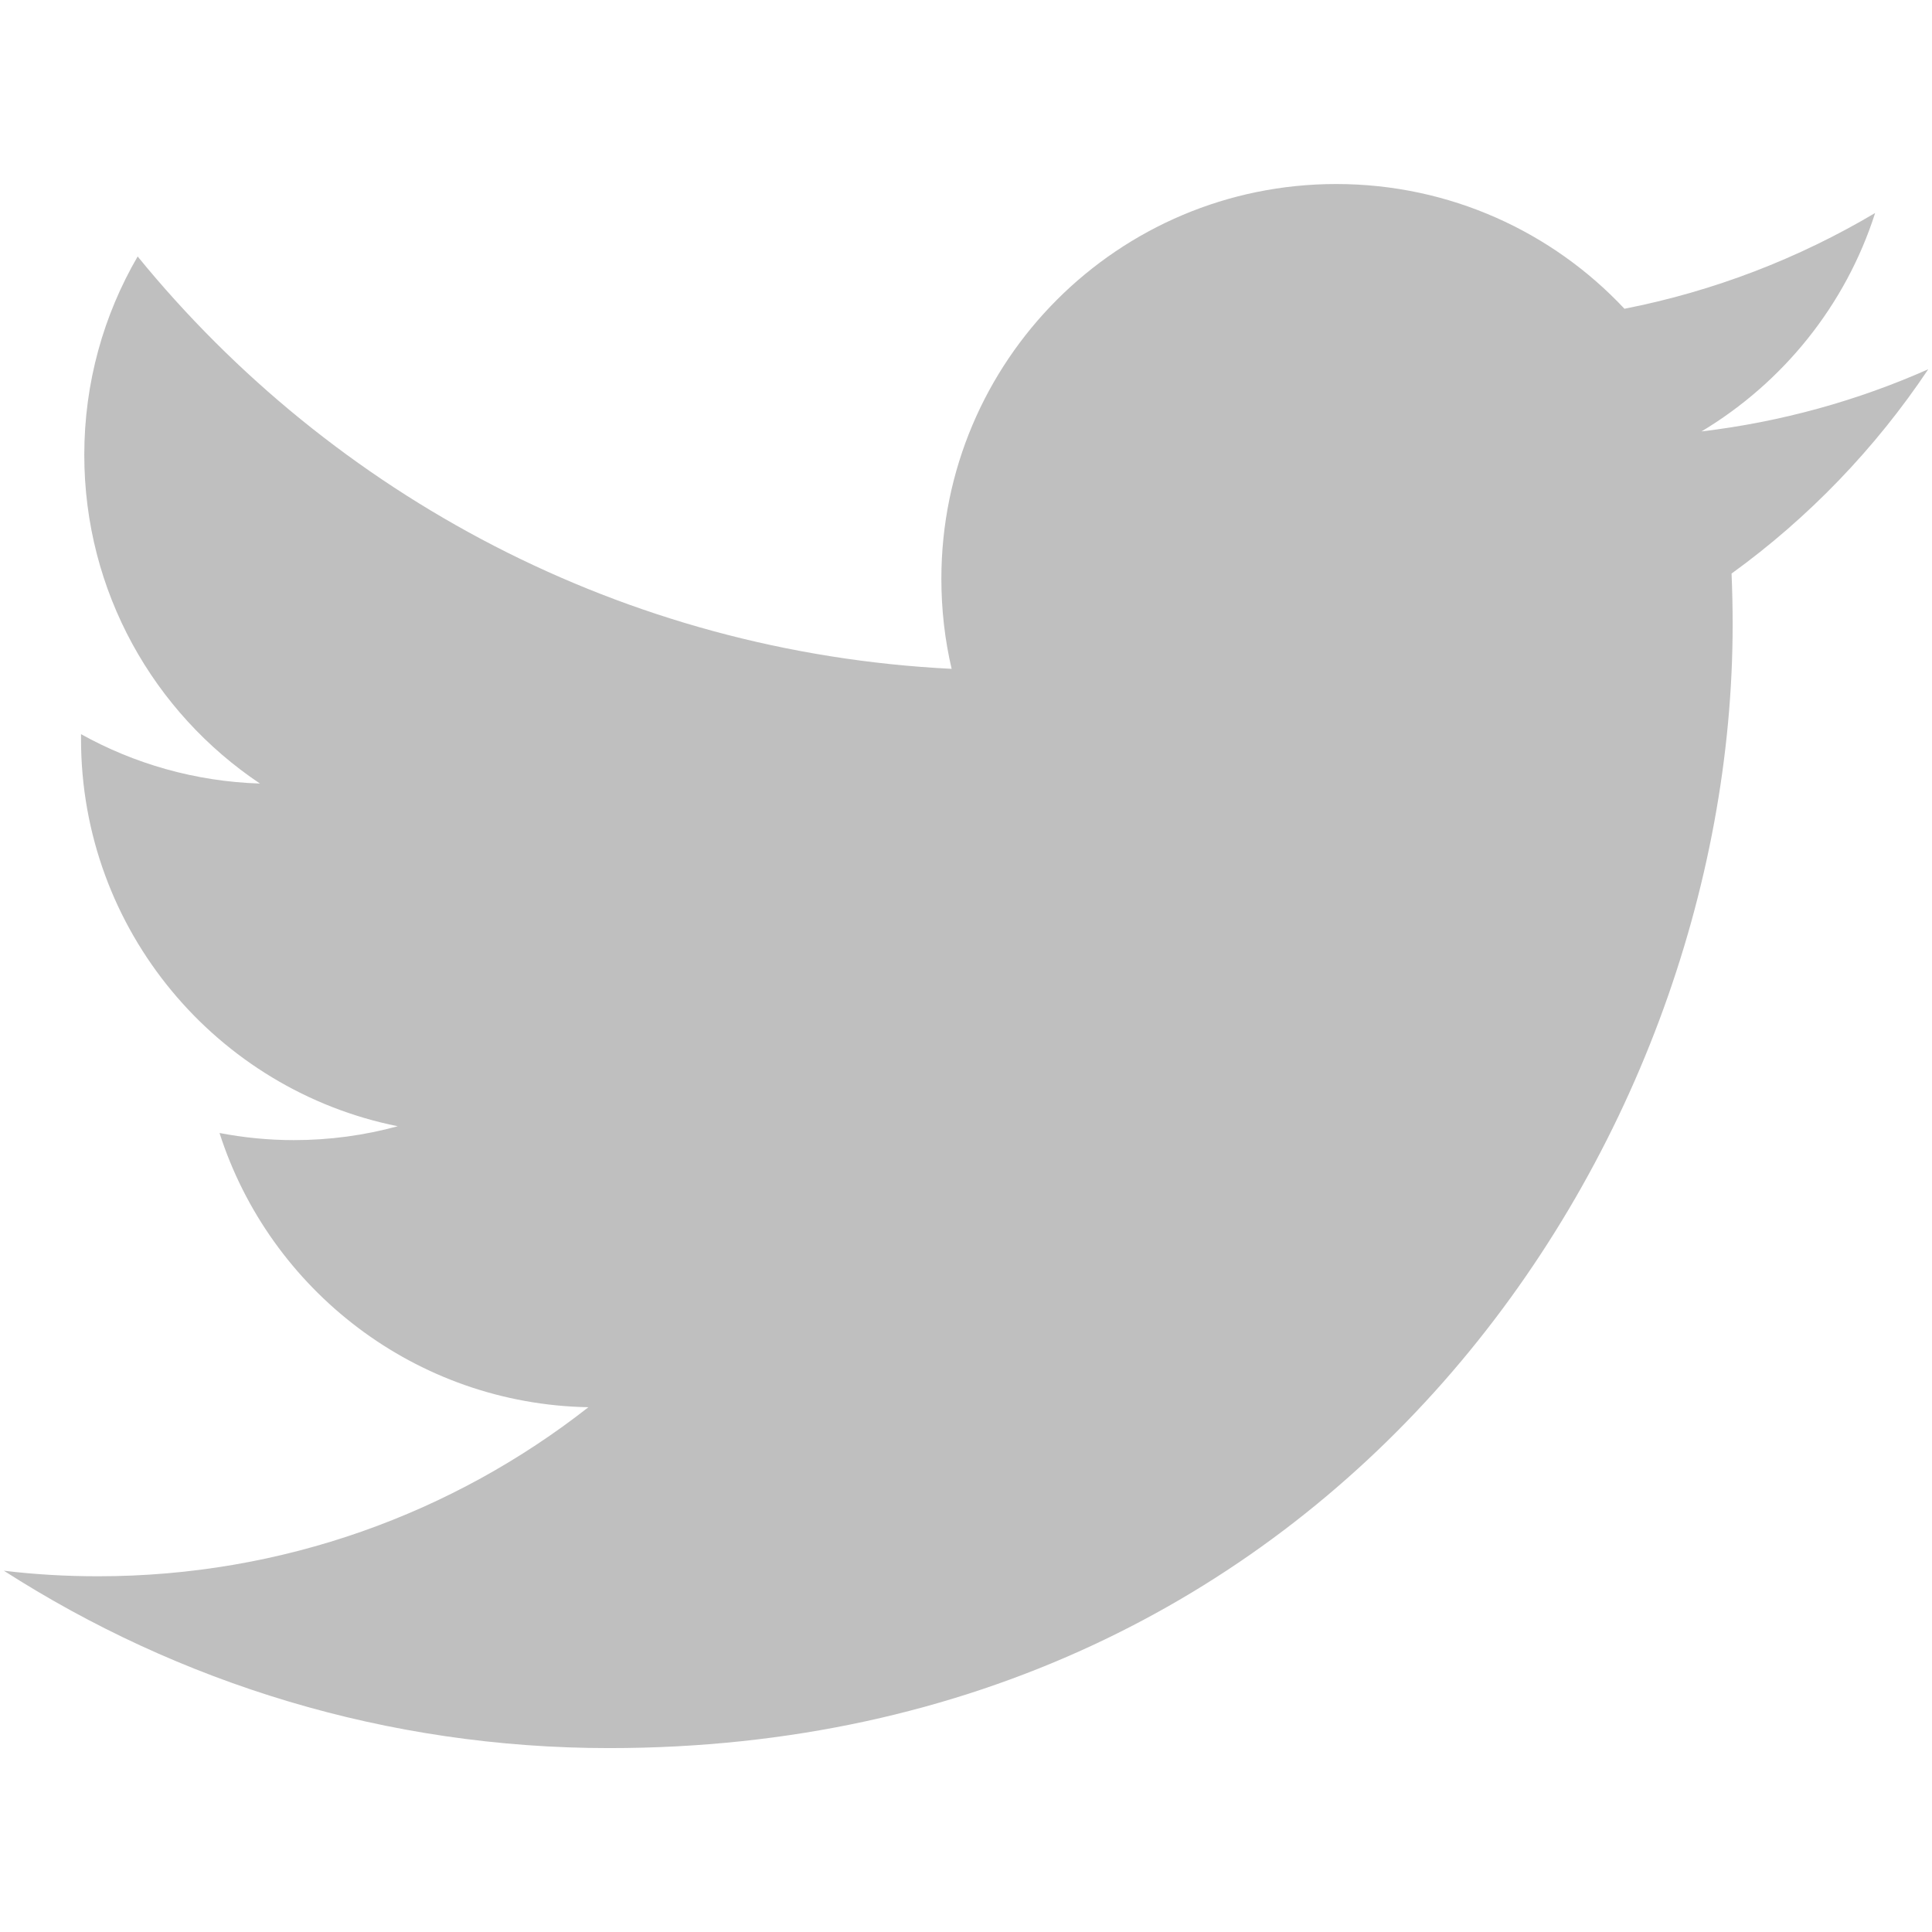
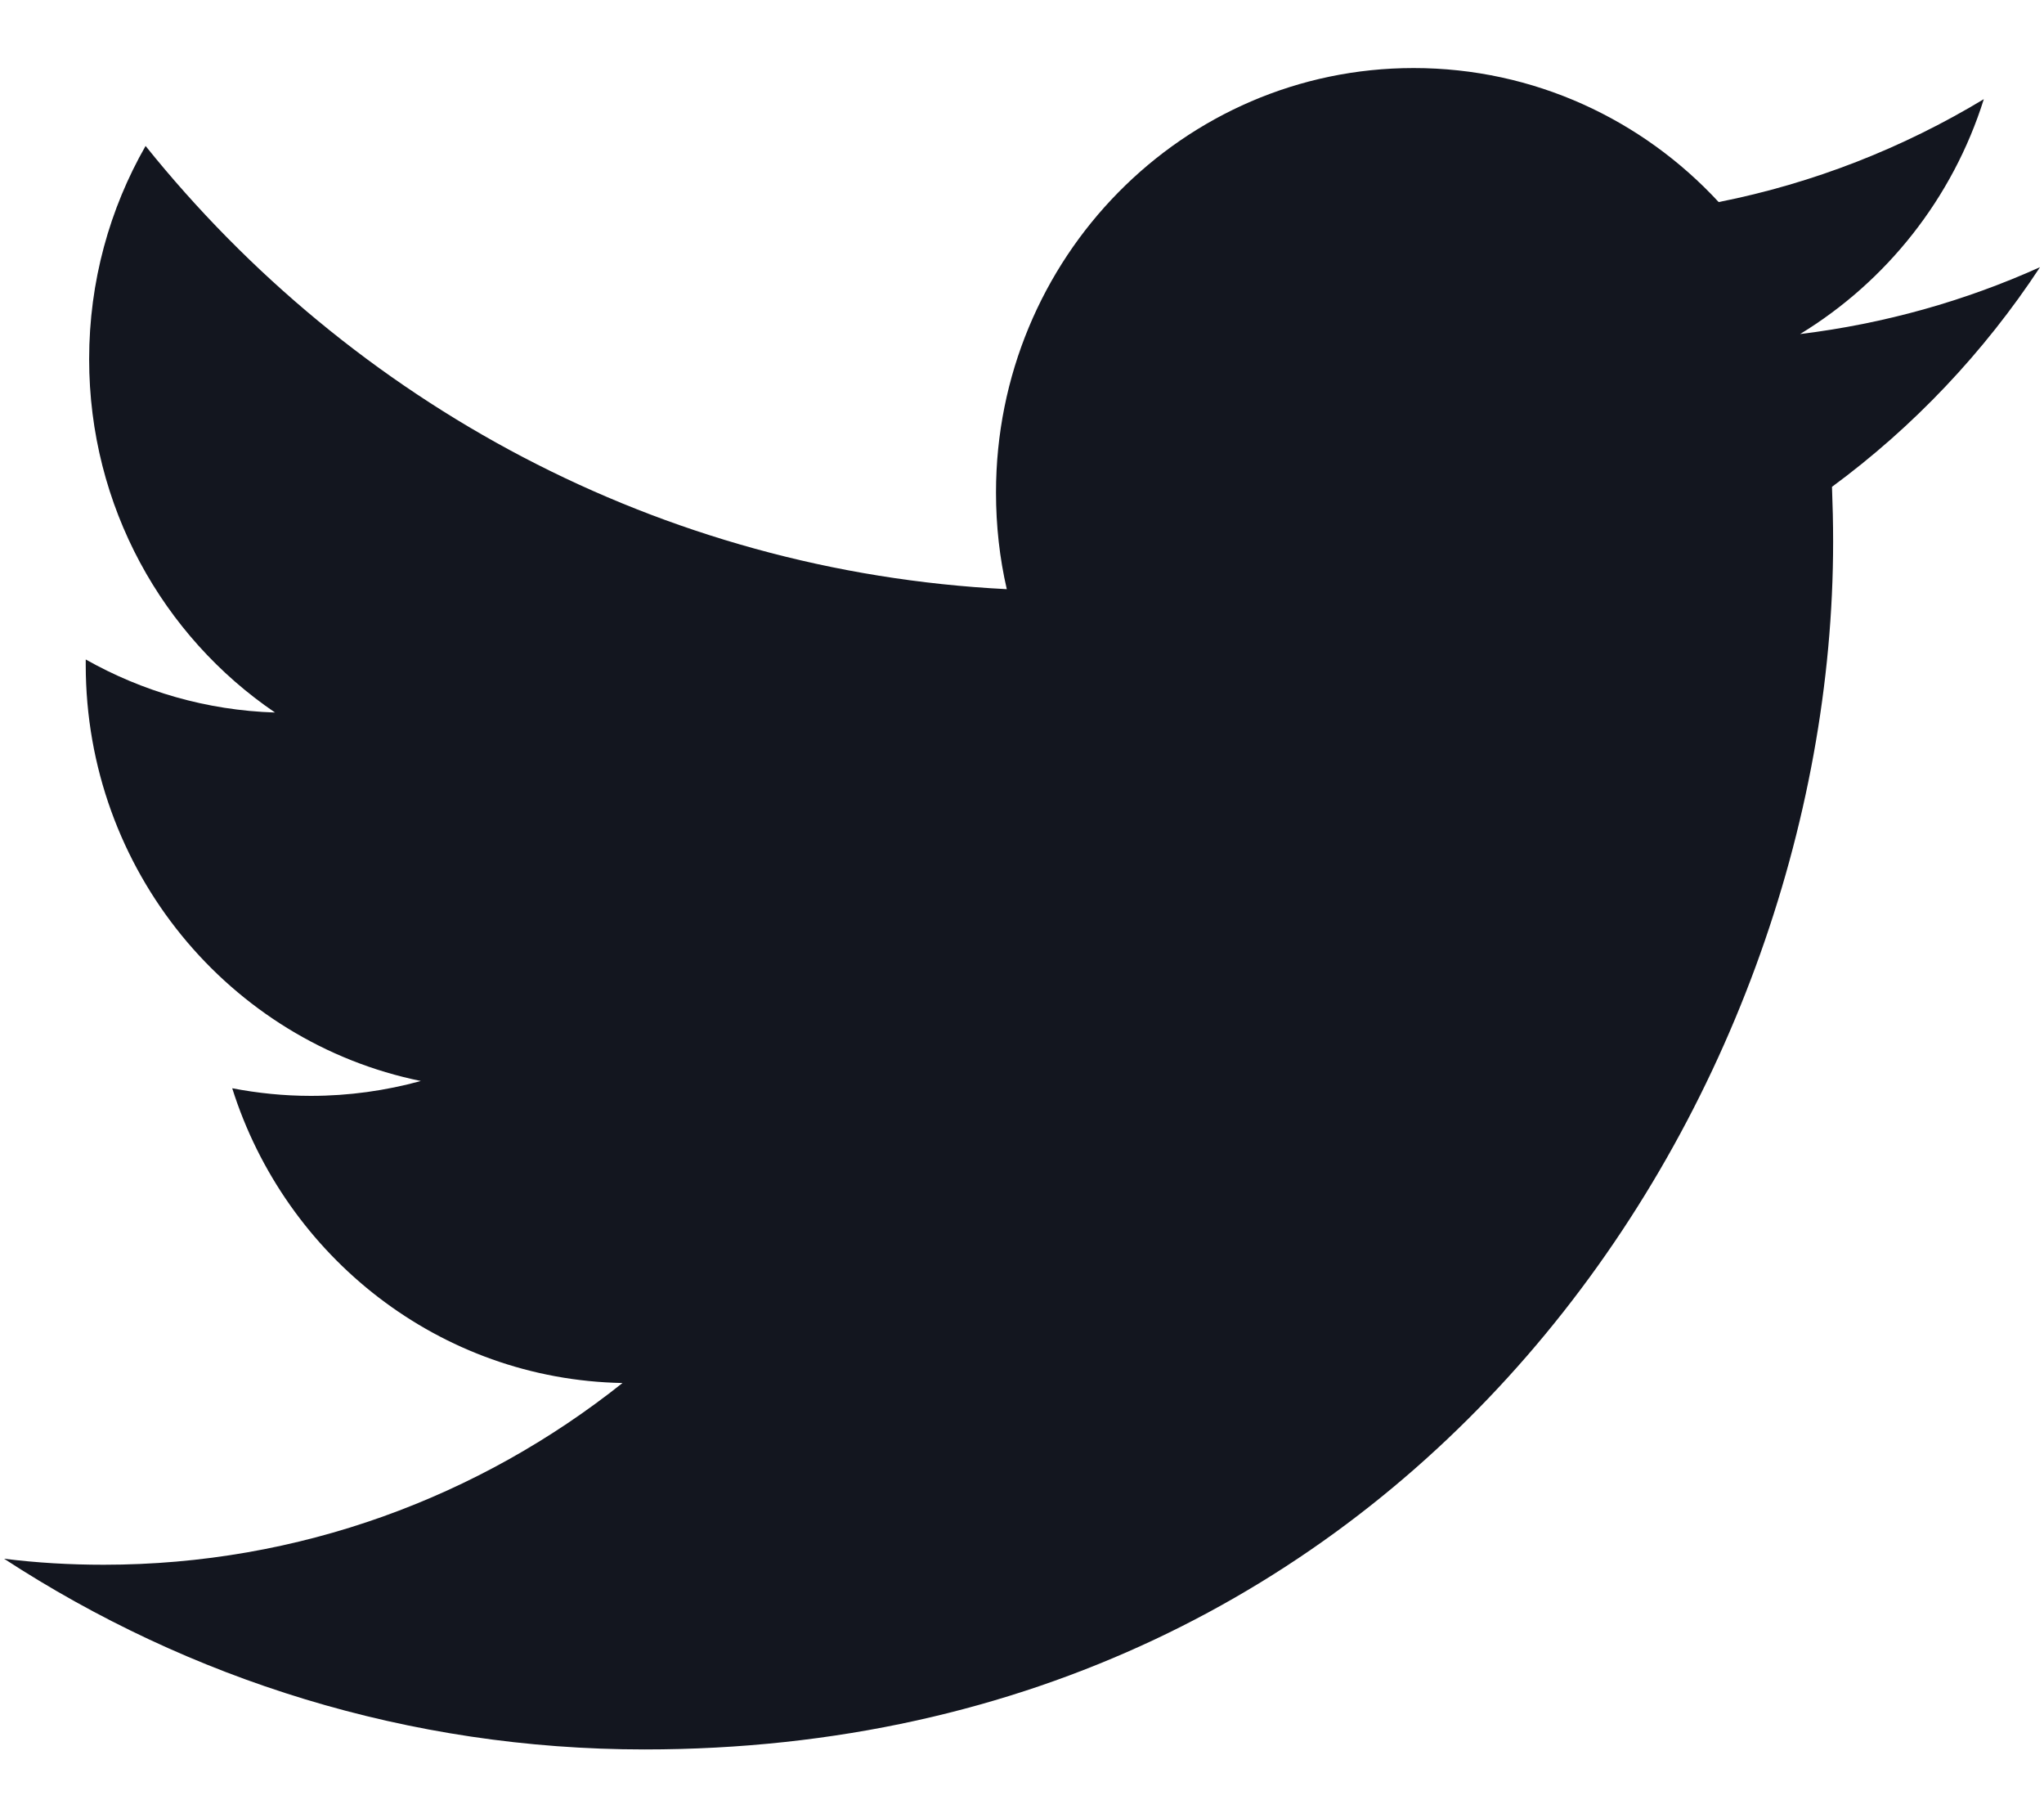
- <svg viewBox="0 0 16 16">
-   <path fill="#BFBFBF" d="M15.969,3.058c-0.586,0.26-1.217,0.436-1.878,0.515c0.675-0.405,1.194-1.045,1.438-1.809c-0.632,0.375-1.332,0.647-2.076,0.793c-0.596-0.636-1.446-1.033-2.387-1.033c-1.806,0-3.27,1.464-3.27,3.27 c0,0.256,0.029,0.506,0.085,0.745C5.163,5.404,2.753,4.102,1.14,2.124C0.859,2.607,0.698,3.168,0.698,3.767 c0,1.134,0.577,2.135,1.455,2.722C1.616,6.472,1.112,6.325,0.671,6.08c0,0.014,0,0.027,0,0.041c0,1.584,1.127,2.906,2.623,3.206 C3.02,9.402,2.731,9.442,2.433,9.442c-0.211,0-0.416-0.021-0.615-0.059c0.416,1.299,1.624,2.245,3.055,2.271 c-1.119,0.877-2.529,1.4-4.061,1.4c-0.264,0-0.524-0.015-0.78-0.046c1.447,0.928,3.166,1.469,5.013,1.469 c6.015,0,9.304-4.983,9.304-9.304c0-0.142-0.003-0.283-0.009-0.423C14.976,4.29,15.531,3.714,15.969,3.058z" />
+ <svg xmlns="http://www.w3.org/2000/svg" width="18px" height="16px" viewBox="0 0 18 16" version="1.1">
+   <defs />
+   <g id="Icons" stroke="none" stroke-width="1" fill="none" fill-rule="evenodd">
+     <g id="Artboard" transform="translate(-101, -122)" fill="#13161F">
+       <g id="icon-twitter" transform="translate(101, 122)">
+         <path d="M17.965,2.352 C17.306,2.649 16.596,2.85 15.852,2.941 C16.612,2.478 17.196,1.746 17.47,0.873 C16.759,1.302 15.972,1.613 15.135,1.779 C14.464,1.053 13.508,0.599 12.449,0.599 C10.418,0.599 8.771,2.272 8.771,4.336 C8.771,4.629 8.803,4.914 8.866,5.187 C5.808,5.033 3.097,3.545 1.282,1.285 C0.966,1.837 0.785,2.478 0.785,3.162 C0.785,4.458 1.434,5.602 2.422,6.273 C1.818,6.254 1.251,6.086 0.755,5.806 L0.755,5.853 C0.755,7.663 2.023,9.174 3.706,9.517 C3.397,9.602 3.072,9.648 2.737,9.648 C2.5,9.648 2.269,9.624 2.045,9.581 C2.513,11.065 3.872,12.146 5.482,12.176 C4.223,13.178 2.637,13.776 0.913,13.776 C0.617,13.776 0.324,13.759 0.036,13.723 C1.664,14.784 3.598,15.402 5.676,15.402 C12.443,15.402 16.143,9.707 16.143,4.769 C16.143,4.607 16.139,4.446 16.133,4.286 C16.848,3.76 17.472,3.102 17.965,2.352 L17.965,2.352 Z" id="Shape" />
+       </g>
+     </g>
+   </g>
</svg>
